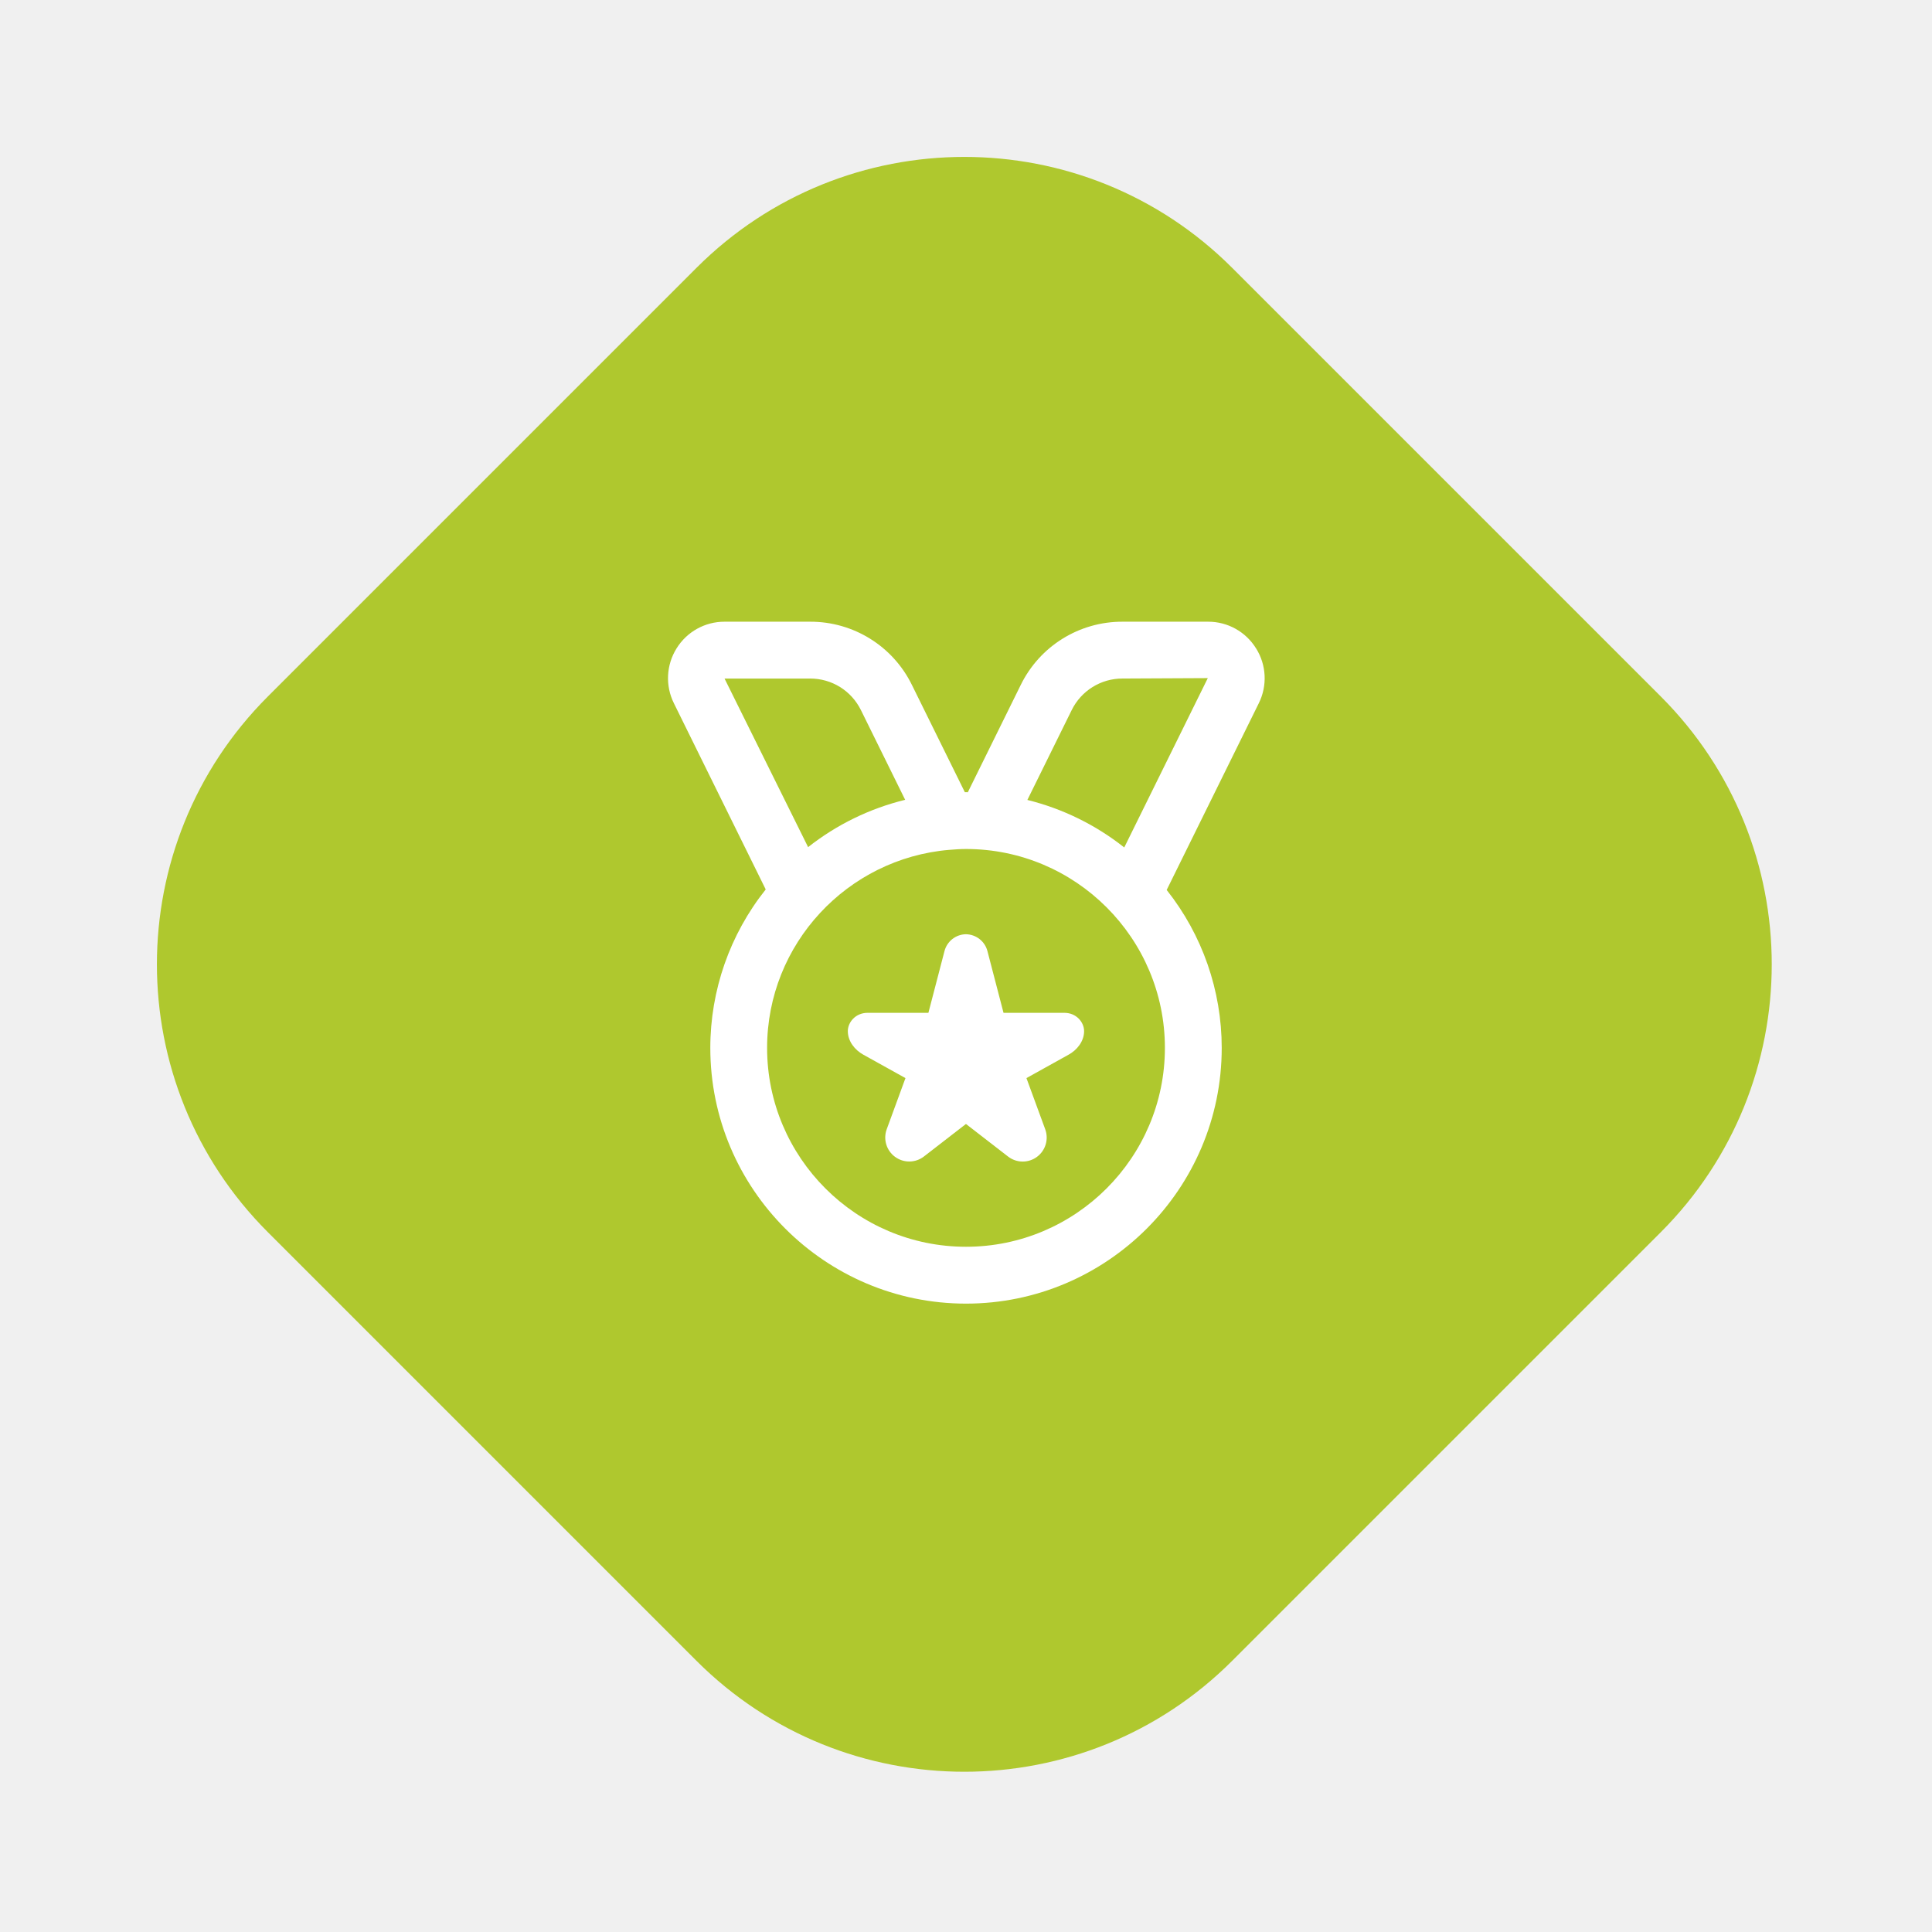
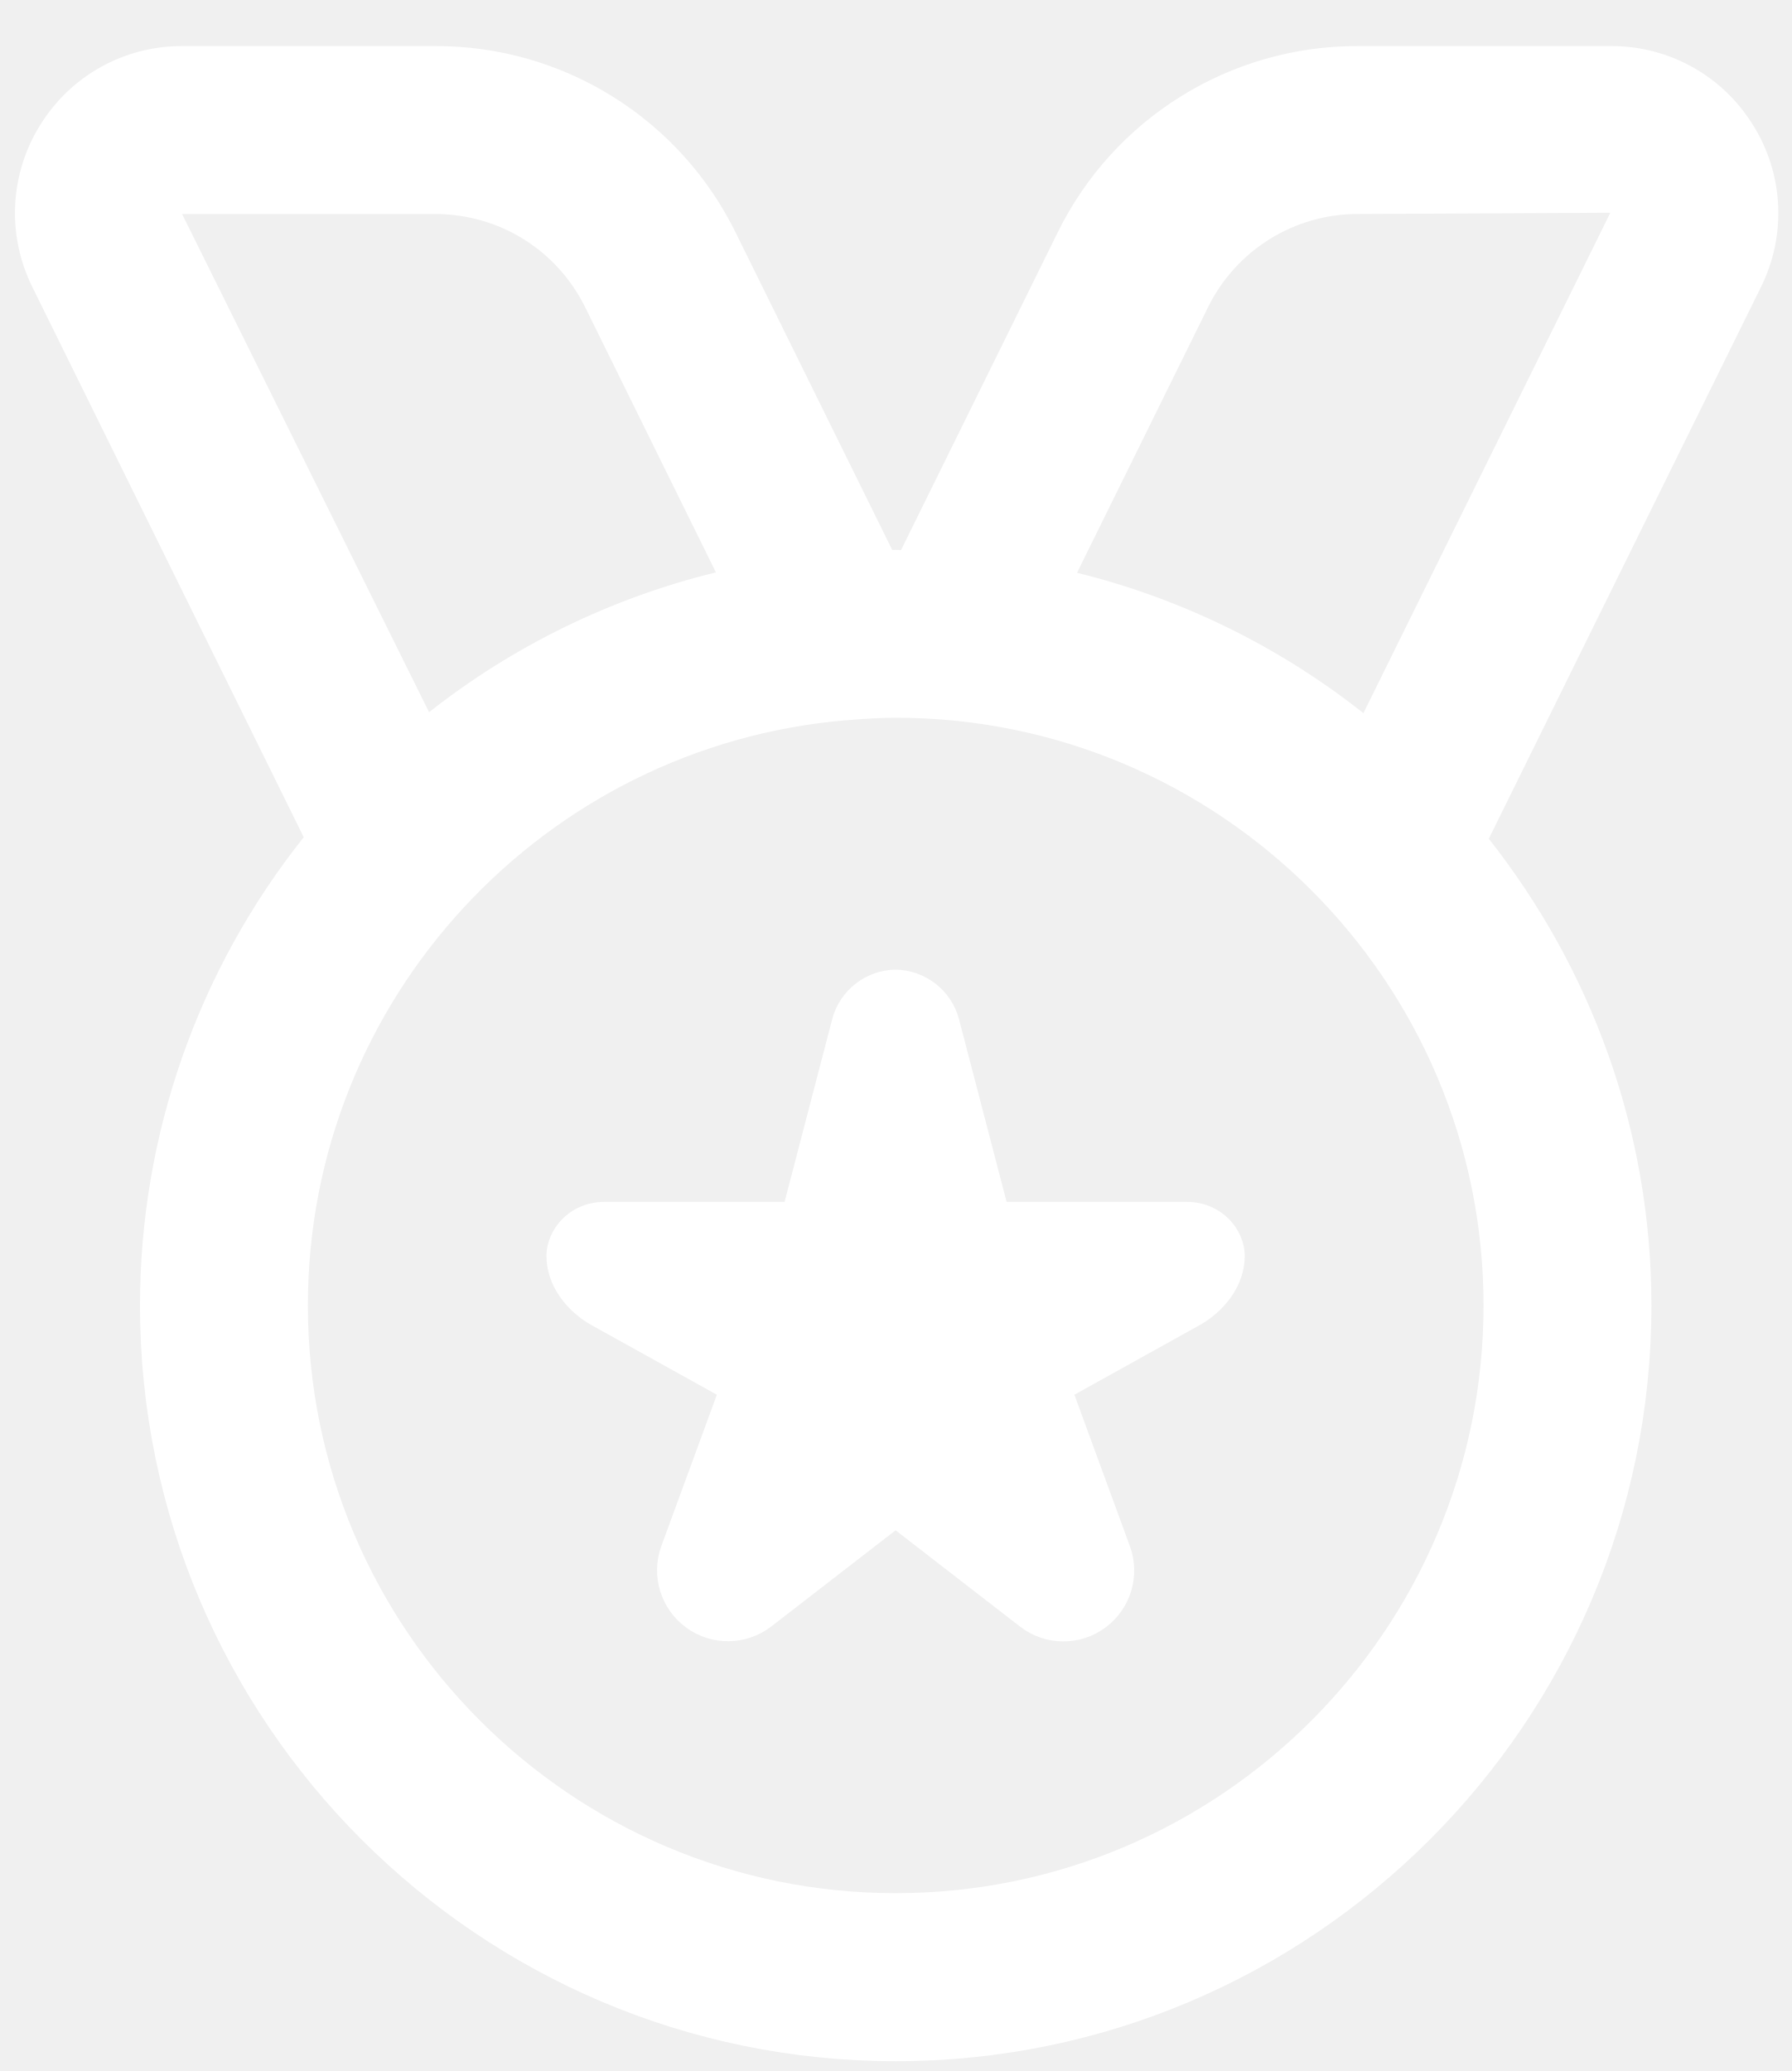
- <svg xmlns="http://www.w3.org/2000/svg" width="102" height="102" fill="none">
-   <rect y="50.912" width="72" height="72" rx="20" transform="rotate(-45 0 50.912)" fill="#AFC82E" />
-   <g clip-path="url(#clip0_36_1035)">
-     <path d="M66.314 34.232a2.964 2.964 0 00-2.533-1.409h-4.514a5.96 5.96 0 00-5.38 3.345l-2.791 5.66c-.032 0-.063-.005-.095-.005-.021 0-.04.003-.061.003l-2.792-5.658a5.962 5.962 0 00-5.38-3.345h-4.514a2.969 2.969 0 00-2.535 1.409 2.97 2.97 0 00-.141 2.896l4.848 9.83a13.424 13.424 0 00-2.925 8.367c0 7.443 6.057 13.5 13.5 13.5s13.5-6.057 13.5-13.5a13.42 13.42 0 00-2.906-8.34l4.862-9.855a2.967 2.967 0 00-.141-2.897l-.002-.001zm-23.548 1.591c1.15 0 2.181.64 2.69 1.673l2.332 4.73a13.441 13.441 0 00-5.124 2.498l-4.412-8.9h4.514zm8.233 30c-5.79 0-10.5-4.71-10.5-10.5 0-5.49 4.238-10.002 9.614-10.455h.006c.291-.024.585-.045.882-.045 5.79 0 10.5 4.71 10.5 10.5s-4.71 10.5-10.5 10.5h-.002zm8.355-21.082a13.442 13.442 0 00-5.114-2.508l2.337-4.737a2.979 2.979 0 012.689-1.673l4.5-.022-4.411 8.94zm-2.119 9.697c0 .542-.377.998-.809 1.238l-2.235 1.242.992 2.704a1.267 1.267 0 01-.428 1.448 1.263 1.263 0 01-1.534-.01l-2.223-1.72-2.223 1.72a1.267 1.267 0 01-1.962-1.438l.991-2.704-2.235-1.242c-.431-.24-.808-.696-.808-1.238 0-.459.399-.966 1.044-.966h3.21l.85-3.262a1.188 1.188 0 011.133-.887c.533.01.998.37 1.133.887l.85 3.262h3.21c.645 0 1.044.506 1.044.966z" fill="#fff" />
-   </g>
-   <defs>
-     <clipPath id="clip0_36_1035">
-       <path fill="#fff" transform="translate(33 32.823)" d="M0 0h36v36H0z" />
-     </clipPath>
-   </defs>
+ <svg xmlns="http://www.w3.org/2000/svg" width="32" height="37" fill="none">
+   <path d="M31.314 2.232A2.964 2.964 0 0028.781.823h-4.514a5.96 5.96 0 00-5.38 3.345l-2.791 5.66c-.032 0-.064-.005-.095-.005-.021 0-.04.003-.062.003l-2.791-5.658A5.962 5.962 0 007.768.823H3.253A2.969 2.969 0 00.719 2.232a2.97 2.97 0 00-.141 2.896l4.848 9.83a13.424 13.424 0 00-2.925 8.367c0 7.443 6.057 13.5 13.5 13.5s13.5-6.057 13.5-13.5c0-3.149-1.092-6.04-2.905-8.34l4.861-9.855a2.967 2.967 0 00-.141-2.897l-.002-.001zM7.767 3.823c1.15 0 2.181.64 2.69 1.673l2.332 4.73a13.441 13.441 0 00-5.124 2.498l-4.412-8.9h4.514zm8.233 30c-5.79 0-10.5-4.71-10.5-10.5 0-5.49 4.238-10.002 9.614-10.455h.006c.291-.024.585-.045.882-.045 5.79 0 10.5 4.71 10.5 10.5s-4.71 10.5-10.5 10.5H16zm8.356-21.082a13.442 13.442 0 00-5.116-2.508l2.337-4.737a2.979 2.979 0 012.69-1.673l4.5-.022-4.411 8.94zm-2.12 9.697c0 .542-.377.998-.808 1.238l-2.235 1.242.991 2.704a1.267 1.267 0 01-.427 1.448 1.263 1.263 0 01-1.535-.01l-2.223-1.72-2.223 1.72a1.267 1.267 0 01-1.962-1.438l.992-2.704-2.236-1.242c-.432-.24-.808-.696-.808-1.238 0-.459.399-.966 1.044-.966h3.21l.85-3.262a1.188 1.188 0 011.133-.887c.533.01.998.37 1.133.887l.85 3.262h3.21c.645 0 1.044.506 1.044.966z" fill="#fff" />
</svg>
